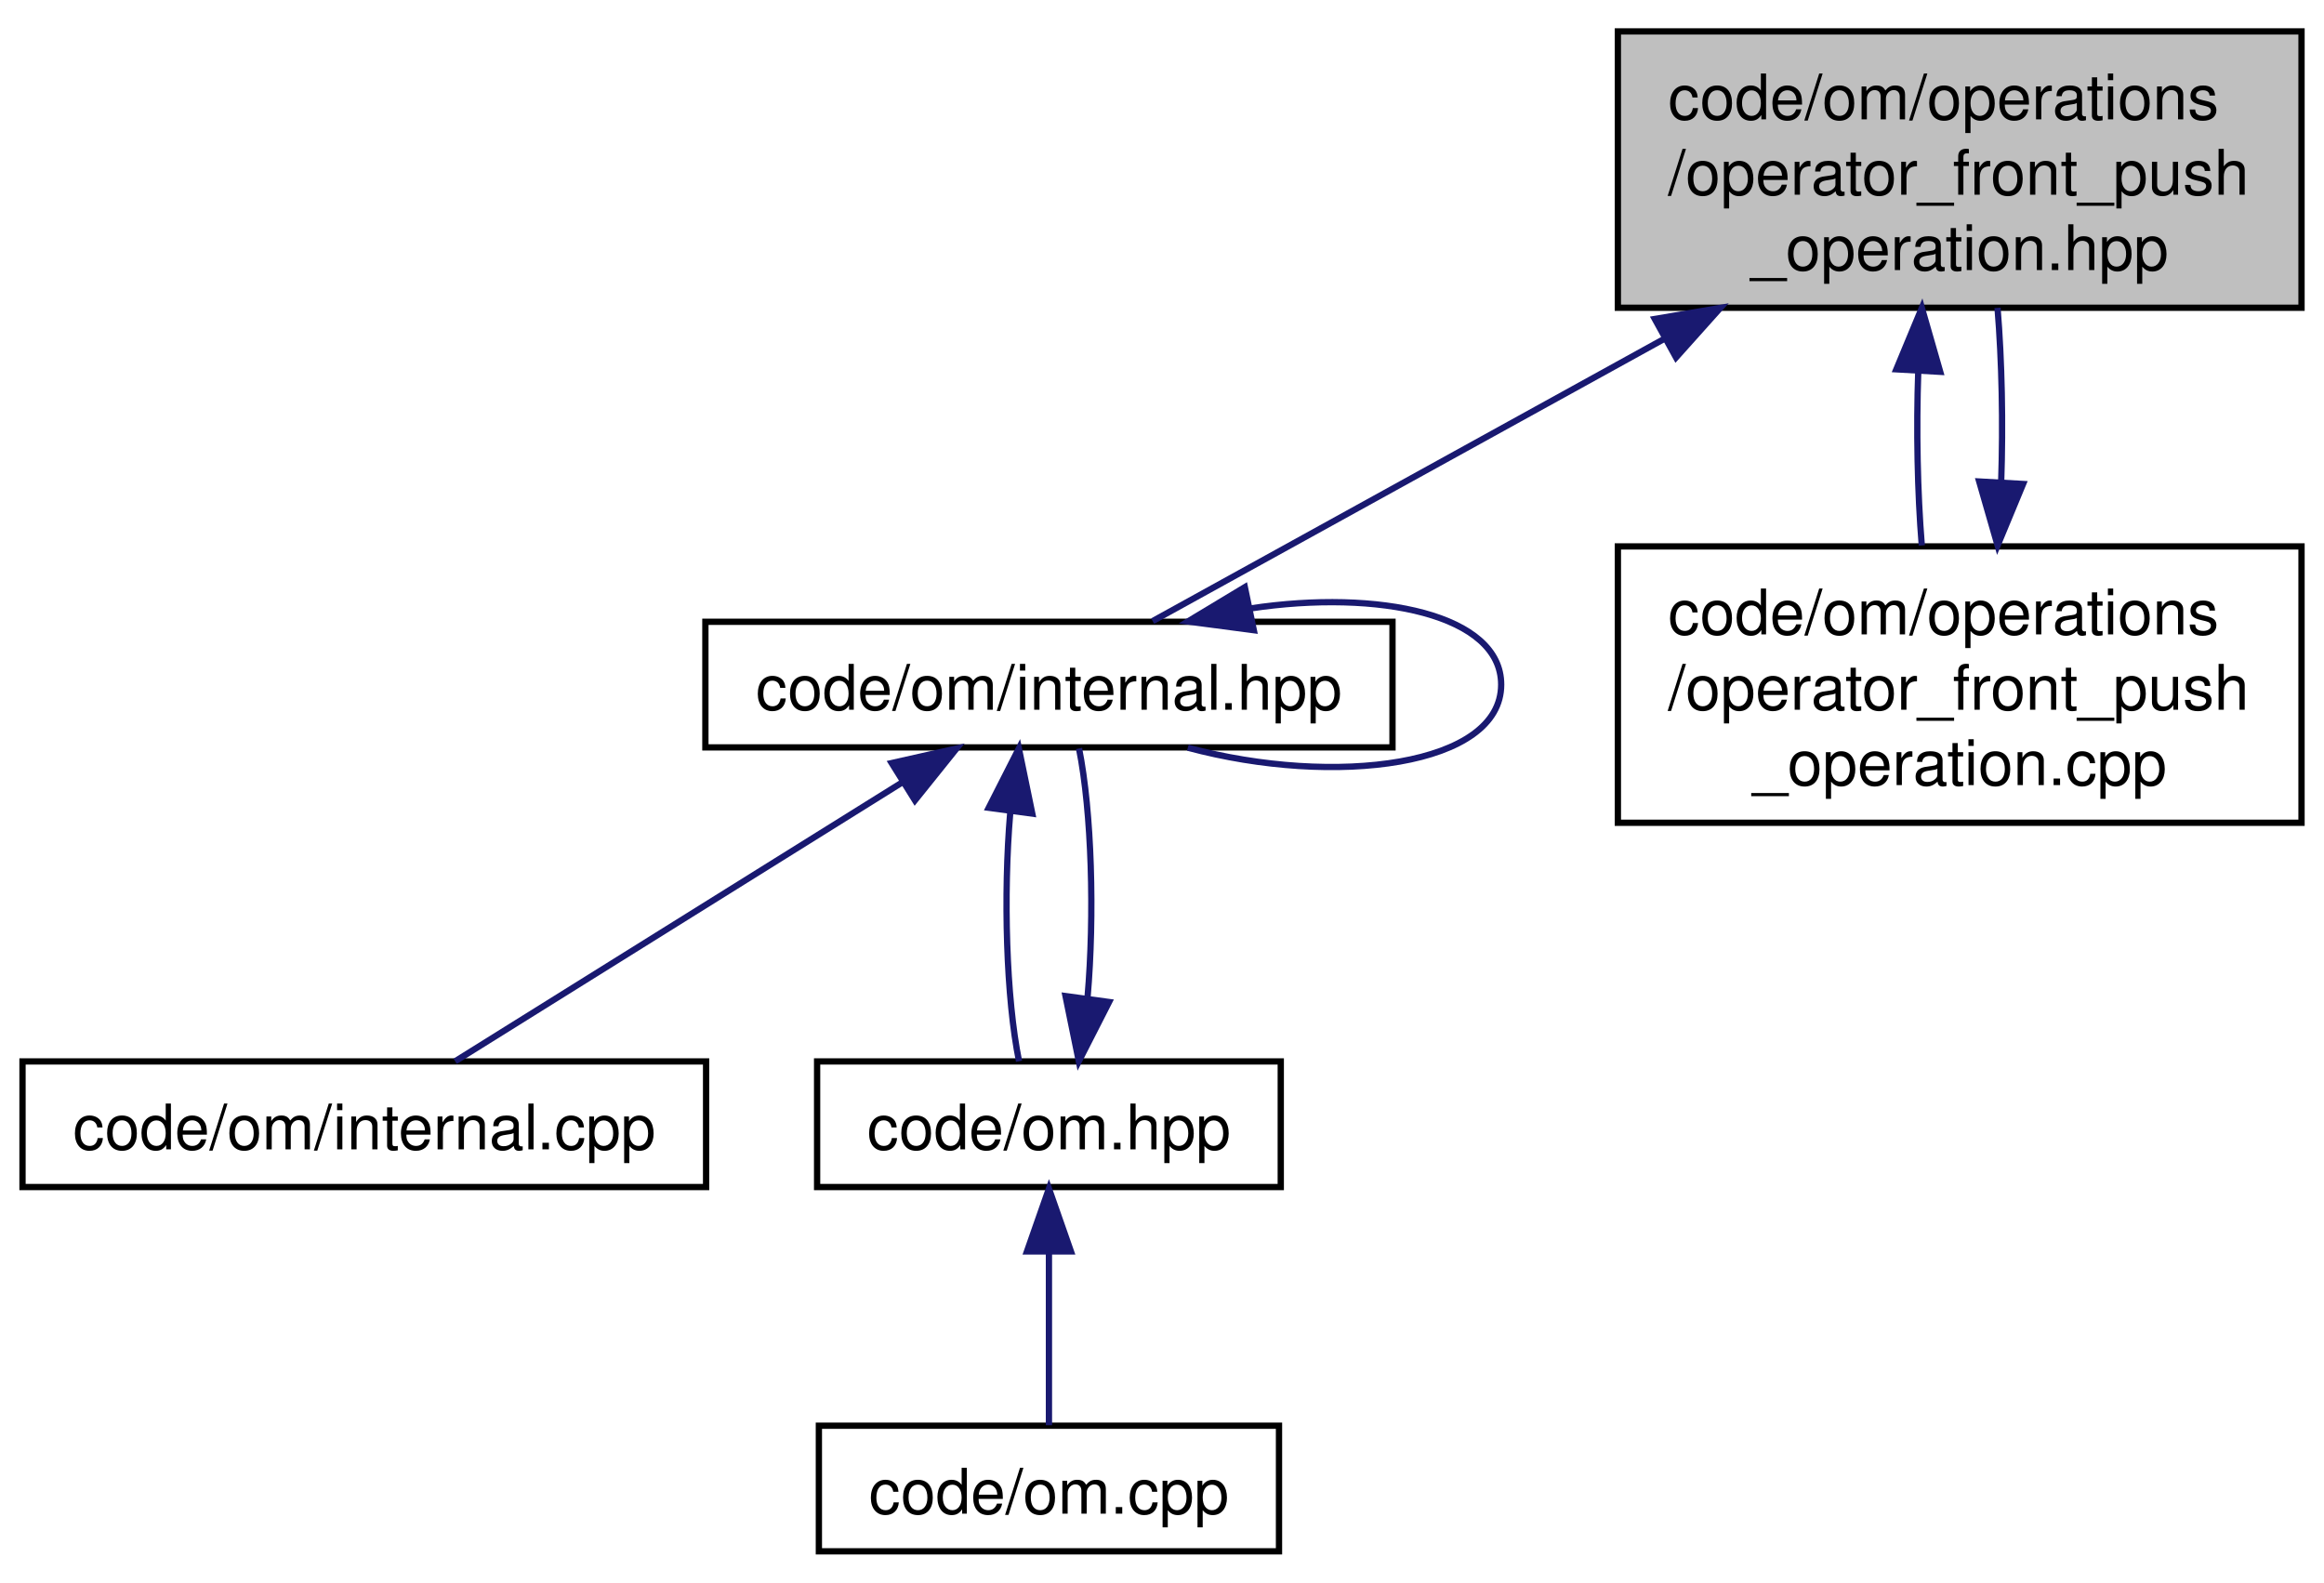
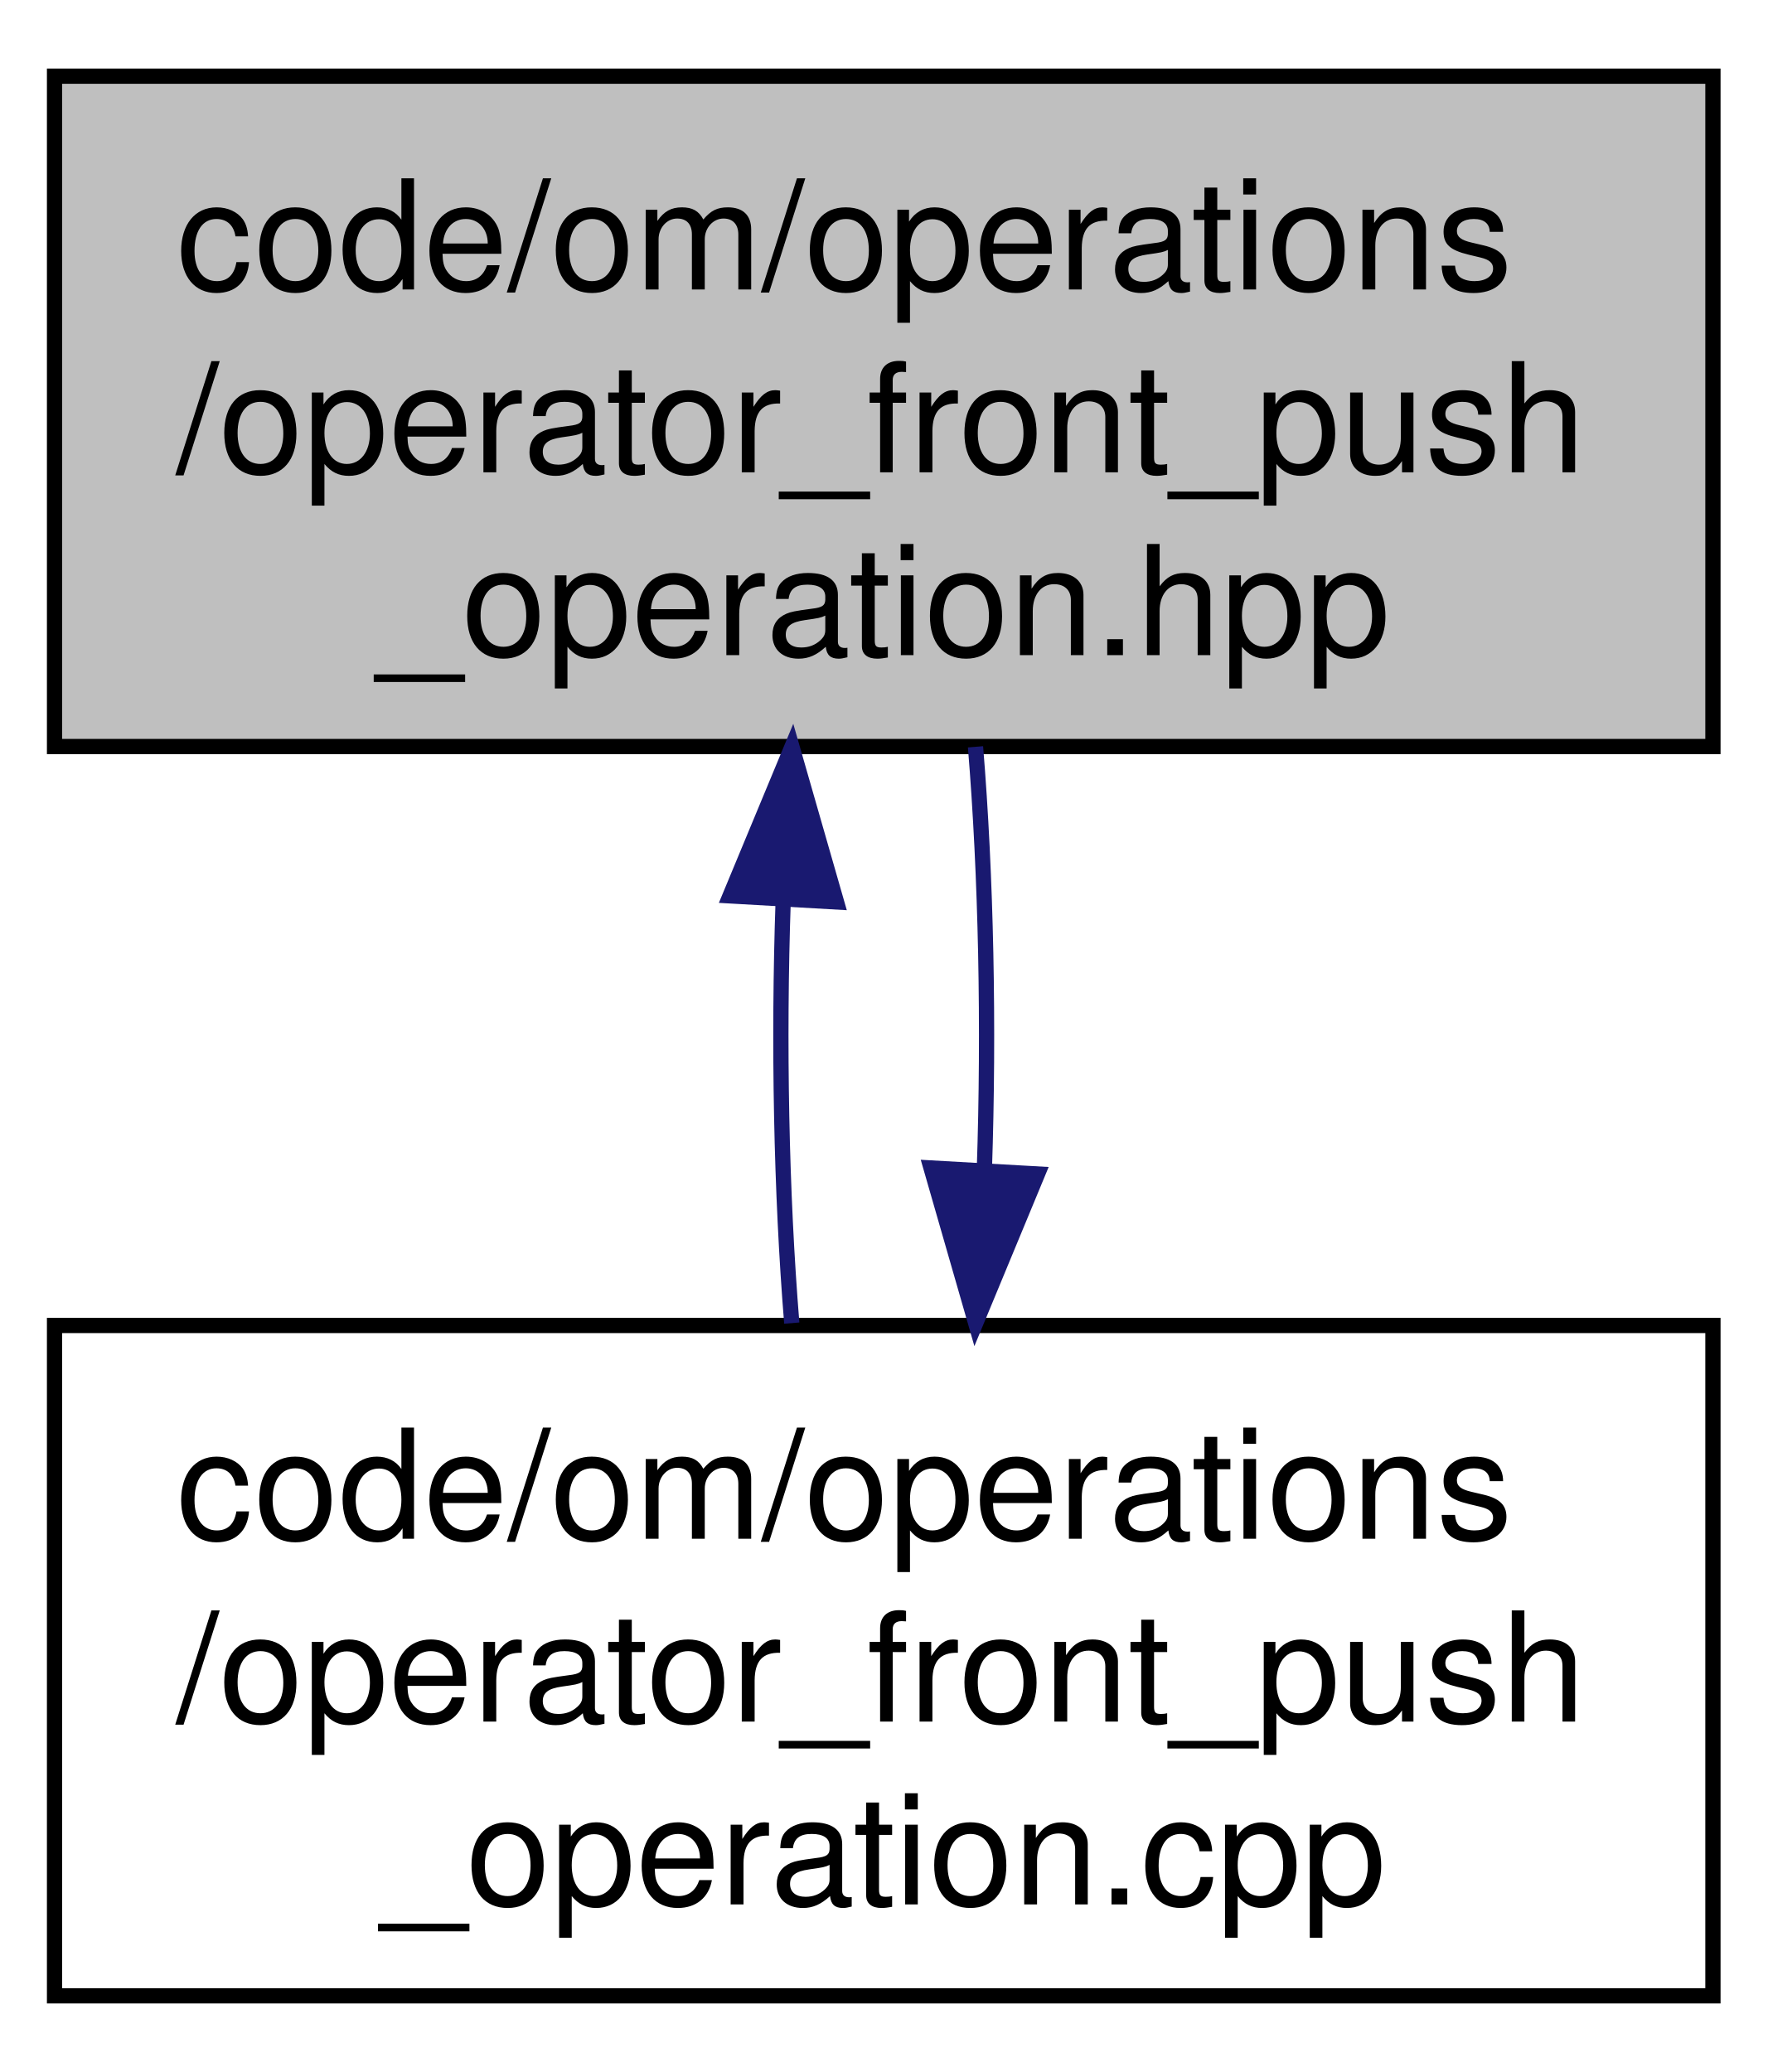
- <svg xmlns="http://www.w3.org/2000/svg" xmlns:xlink="http://www.w3.org/1999/xlink" width="370pt" height="252pt" viewBox="0.00 0.00 370.00 252.00">
-   <g id="graph0" class="graph" transform="scale(1 1) rotate(0) translate(4 248)">
+ <svg xmlns="http://www.w3.org/2000/svg" xmlns:xlink="http://www.w3.org/1999/xlink" width="116pt" height="136pt" viewBox="0.00 0.00 116.00 136.00">
+   <g id="graph0" class="graph" transform="scale(1 1) rotate(0) translate(4 132)">
    <g id="node1" class="node">
-       <polygon fill="#bfbfbf" stroke="black" points="253.579,-199 253.579,-243 362.421,-243 362.421,-199 253.579,-199" />
-       <text text-anchor="start" x="261.579" y="-229" font-family="Helvetica,sans-Serif" font-size="10.00">code/om/operations</text>
-       <text text-anchor="start" x="261.579" y="-217" font-family="Helvetica,sans-Serif" font-size="10.00">/operator_front_push</text>
-       <text text-anchor="middle" x="308" y="-205" font-family="Helvetica,sans-Serif" font-size="10.00">_operation.hpp</text>
+       <polygon fill="#bfbfbf" stroke="black" points="-0.421,-83 -0.421,-127 108.421,-127 108.421,-83 -0.421,-83" />
+       <text text-anchor="start" x="7.579" y="-113" font-family="Helvetica,sans-Serif" font-size="10.00">code/om/operations</text>
+       <text text-anchor="start" x="7.579" y="-101" font-family="Helvetica,sans-Serif" font-size="10.00">/operator_front_push</text>
+       <text text-anchor="middle" x="54" y="-89" font-family="Helvetica,sans-Serif" font-size="10.00">_operation.hpp</text>
    </g>
    <g id="node2" class="node">
      <g id="a_node2">
-         <a xlink:href="internal_8hpp.html" target="_top" xlink:title="code/om/internal.hpp">
-           <polygon fill="none" stroke="black" points="108.303,-129 108.303,-149 217.697,-149 217.697,-129 108.303,-129" />
-           <text text-anchor="middle" x="163" y="-135" font-family="Helvetica,sans-Serif" font-size="10.00">code/om/internal.hpp</text>
+         <a xlink:href="operator__front__push__operation_8cpp.html" target="_top" xlink:title="Om source file.">
+           <polygon fill="none" stroke="black" points="-0.421,-1 -0.421,-45 108.421,-45 108.421,-1 -0.421,-1" />
+           <text text-anchor="start" x="7.579" y="-31" font-family="Helvetica,sans-Serif" font-size="10.00">code/om/operations</text>
+           <text text-anchor="start" x="7.579" y="-19" font-family="Helvetica,sans-Serif" font-size="10.00">/operator_front_push</text>
+           <text text-anchor="middle" x="54" y="-7" font-family="Helvetica,sans-Serif" font-size="10.00">_operation.cpp</text>
        </a>
      </g>
    </g>
    <g id="edge1" class="edge">
-       <path fill="none" stroke="midnightblue" d="M261.044,-194.093C233.049,-178.648 199.229,-159.988 179.514,-149.111" />
-       <polygon fill="midnightblue" stroke="midnightblue" points="259.456,-197.215 269.903,-198.981 262.838,-191.086 259.456,-197.215" />
-     </g>
-     <g id="node6" class="node">
-       <g id="a_node6">
-         <a xlink:href="operator__front__push__operation_8cpp.html" target="_top" xlink:title="Om source file.">
-           <polygon fill="none" stroke="black" points="253.579,-117 253.579,-161 362.421,-161 362.421,-117 253.579,-117" />
-           <text text-anchor="start" x="261.579" y="-147" font-family="Helvetica,sans-Serif" font-size="10.00">code/om/operations</text>
-           <text text-anchor="start" x="261.579" y="-135" font-family="Helvetica,sans-Serif" font-size="10.00">/operator_front_push</text>
-           <text text-anchor="middle" x="308" y="-123" font-family="Helvetica,sans-Serif" font-size="10.00">_operation.cpp</text>
-         </a>
-       </g>
-     </g>
-     <g id="edge7" class="edge">
-       <path fill="none" stroke="midnightblue" d="M301.401,-188.896C301.081,-179.609 301.27,-169.649 301.965,-161.156" />
-       <polygon fill="midnightblue" stroke="midnightblue" points="297.912,-189.197 301.977,-198.981 304.901,-188.798 297.912,-189.197" />
-     </g>
-     <g id="node3" class="node">
-       <g id="a_node3">
-         <a xlink:href="internal_8cpp.html" target="_top" xlink:title="code/om/internal.cpp">
-           <polygon fill="none" stroke="black" points="-0.416,-59 -0.416,-79 108.416,-79 108.416,-59 -0.416,-59" />
-           <text text-anchor="middle" x="54" y="-65" font-family="Helvetica,sans-Serif" font-size="10.00">code/om/internal.cpp</text>
-         </a>
-       </g>
+       <path fill="none" stroke="midnightblue" d="M47.401,-72.896C47.081,-63.609 47.27,-53.648 47.965,-45.156" />
+       <polygon fill="midnightblue" stroke="midnightblue" points="43.912,-73.197 47.977,-82.981 50.901,-72.798 43.912,-73.197" />
    </g>
    <g id="edge2" class="edge">
-       <path fill="none" stroke="midnightblue" d="M139.716,-123.474C118.121,-110.002 86.659,-90.375 68.467,-79.025" />
-       <polygon fill="midnightblue" stroke="midnightblue" points="137.963,-126.506 148.3,-128.829 141.668,-120.567 137.963,-126.506" />
-     </g>
-     <g id="edge3" class="edge">
-       <path fill="none" stroke="midnightblue" d="M195.101,-151.128C215.473,-154.204 235,-150.162 235,-139 235,-126.012 208.56,-122.663 185.114,-128.954" />
-       <polygon fill="midnightblue" stroke="midnightblue" points="195.618,-147.66 185.114,-149.046 194.189,-154.513 195.618,-147.66" />
-     </g>
-     <g id="node4" class="node">
-       <g id="a_node4">
-         <a xlink:href="om_8hpp.html" target="_top" xlink:title="Om &quot;umbrella&quot; header file.">
-           <polygon fill="none" stroke="black" points="126.091,-59 126.091,-79 199.909,-79 199.909,-59 126.091,-59" />
-           <text text-anchor="middle" x="163" y="-65" font-family="Helvetica,sans-Serif" font-size="10.00">code/om.hpp</text>
-         </a>
-       </g>
-     </g>
-     <g id="edge4" class="edge">
-       <path fill="none" stroke="midnightblue" d="M156.833,-118.557C155.726,-105.557 156.195,-89.057 158.241,-79.025" />
-       <polygon fill="midnightblue" stroke="midnightblue" points="153.412,-119.384 158.211,-128.829 160.35,-118.453 153.412,-119.384" />
-     </g>
-     <g id="edge5" class="edge">
-       <path fill="none" stroke="midnightblue" d="M169.151,-89.256C170.273,-102.222 169.819,-118.735 167.789,-128.829" />
-       <polygon fill="midnightblue" stroke="midnightblue" points="172.575,-88.462 167.759,-79.025 165.639,-89.406 172.575,-88.462" />
-     </g>
-     <g id="node5" class="node">
-       <g id="a_node5">
-         <a xlink:href="om_8cpp.html" target="_top" xlink:title="Om source file.">
-           <polygon fill="none" stroke="black" points="126.372,-1 126.372,-21 199.628,-21 199.628,-1 126.372,-1" />
-           <text text-anchor="middle" x="163" y="-7" font-family="Helvetica,sans-Serif" font-size="10.00">code/om.cpp</text>
-         </a>
-       </g>
-     </g>
-     <g id="edge6" class="edge">
-       <path fill="none" stroke="midnightblue" d="M163,-48.706C163,-39.338 163,-28.526 163,-21.075" />
-       <polygon fill="midnightblue" stroke="midnightblue" points="159.5,-48.753 163,-58.753 166.5,-48.753 159.5,-48.753" />
-     </g>
-     <g id="edge8" class="edge">
-       <path fill="none" stroke="midnightblue" d="M314.604,-171.254C314.918,-180.548 314.725,-190.505 314.023,-198.981" />
-       <polygon fill="midnightblue" stroke="midnightblue" points="318.093,-170.943 314.035,-161.156 311.104,-171.338 318.093,-170.943" />
+       <path fill="none" stroke="midnightblue" d="M60.605,-55.254C60.918,-64.548 60.724,-74.505 60.023,-82.981" />
+       <polygon fill="midnightblue" stroke="midnightblue" points="64.093,-54.943 60.035,-45.156 57.104,-55.338 64.093,-54.943" />
    </g>
  </g>
</svg>
